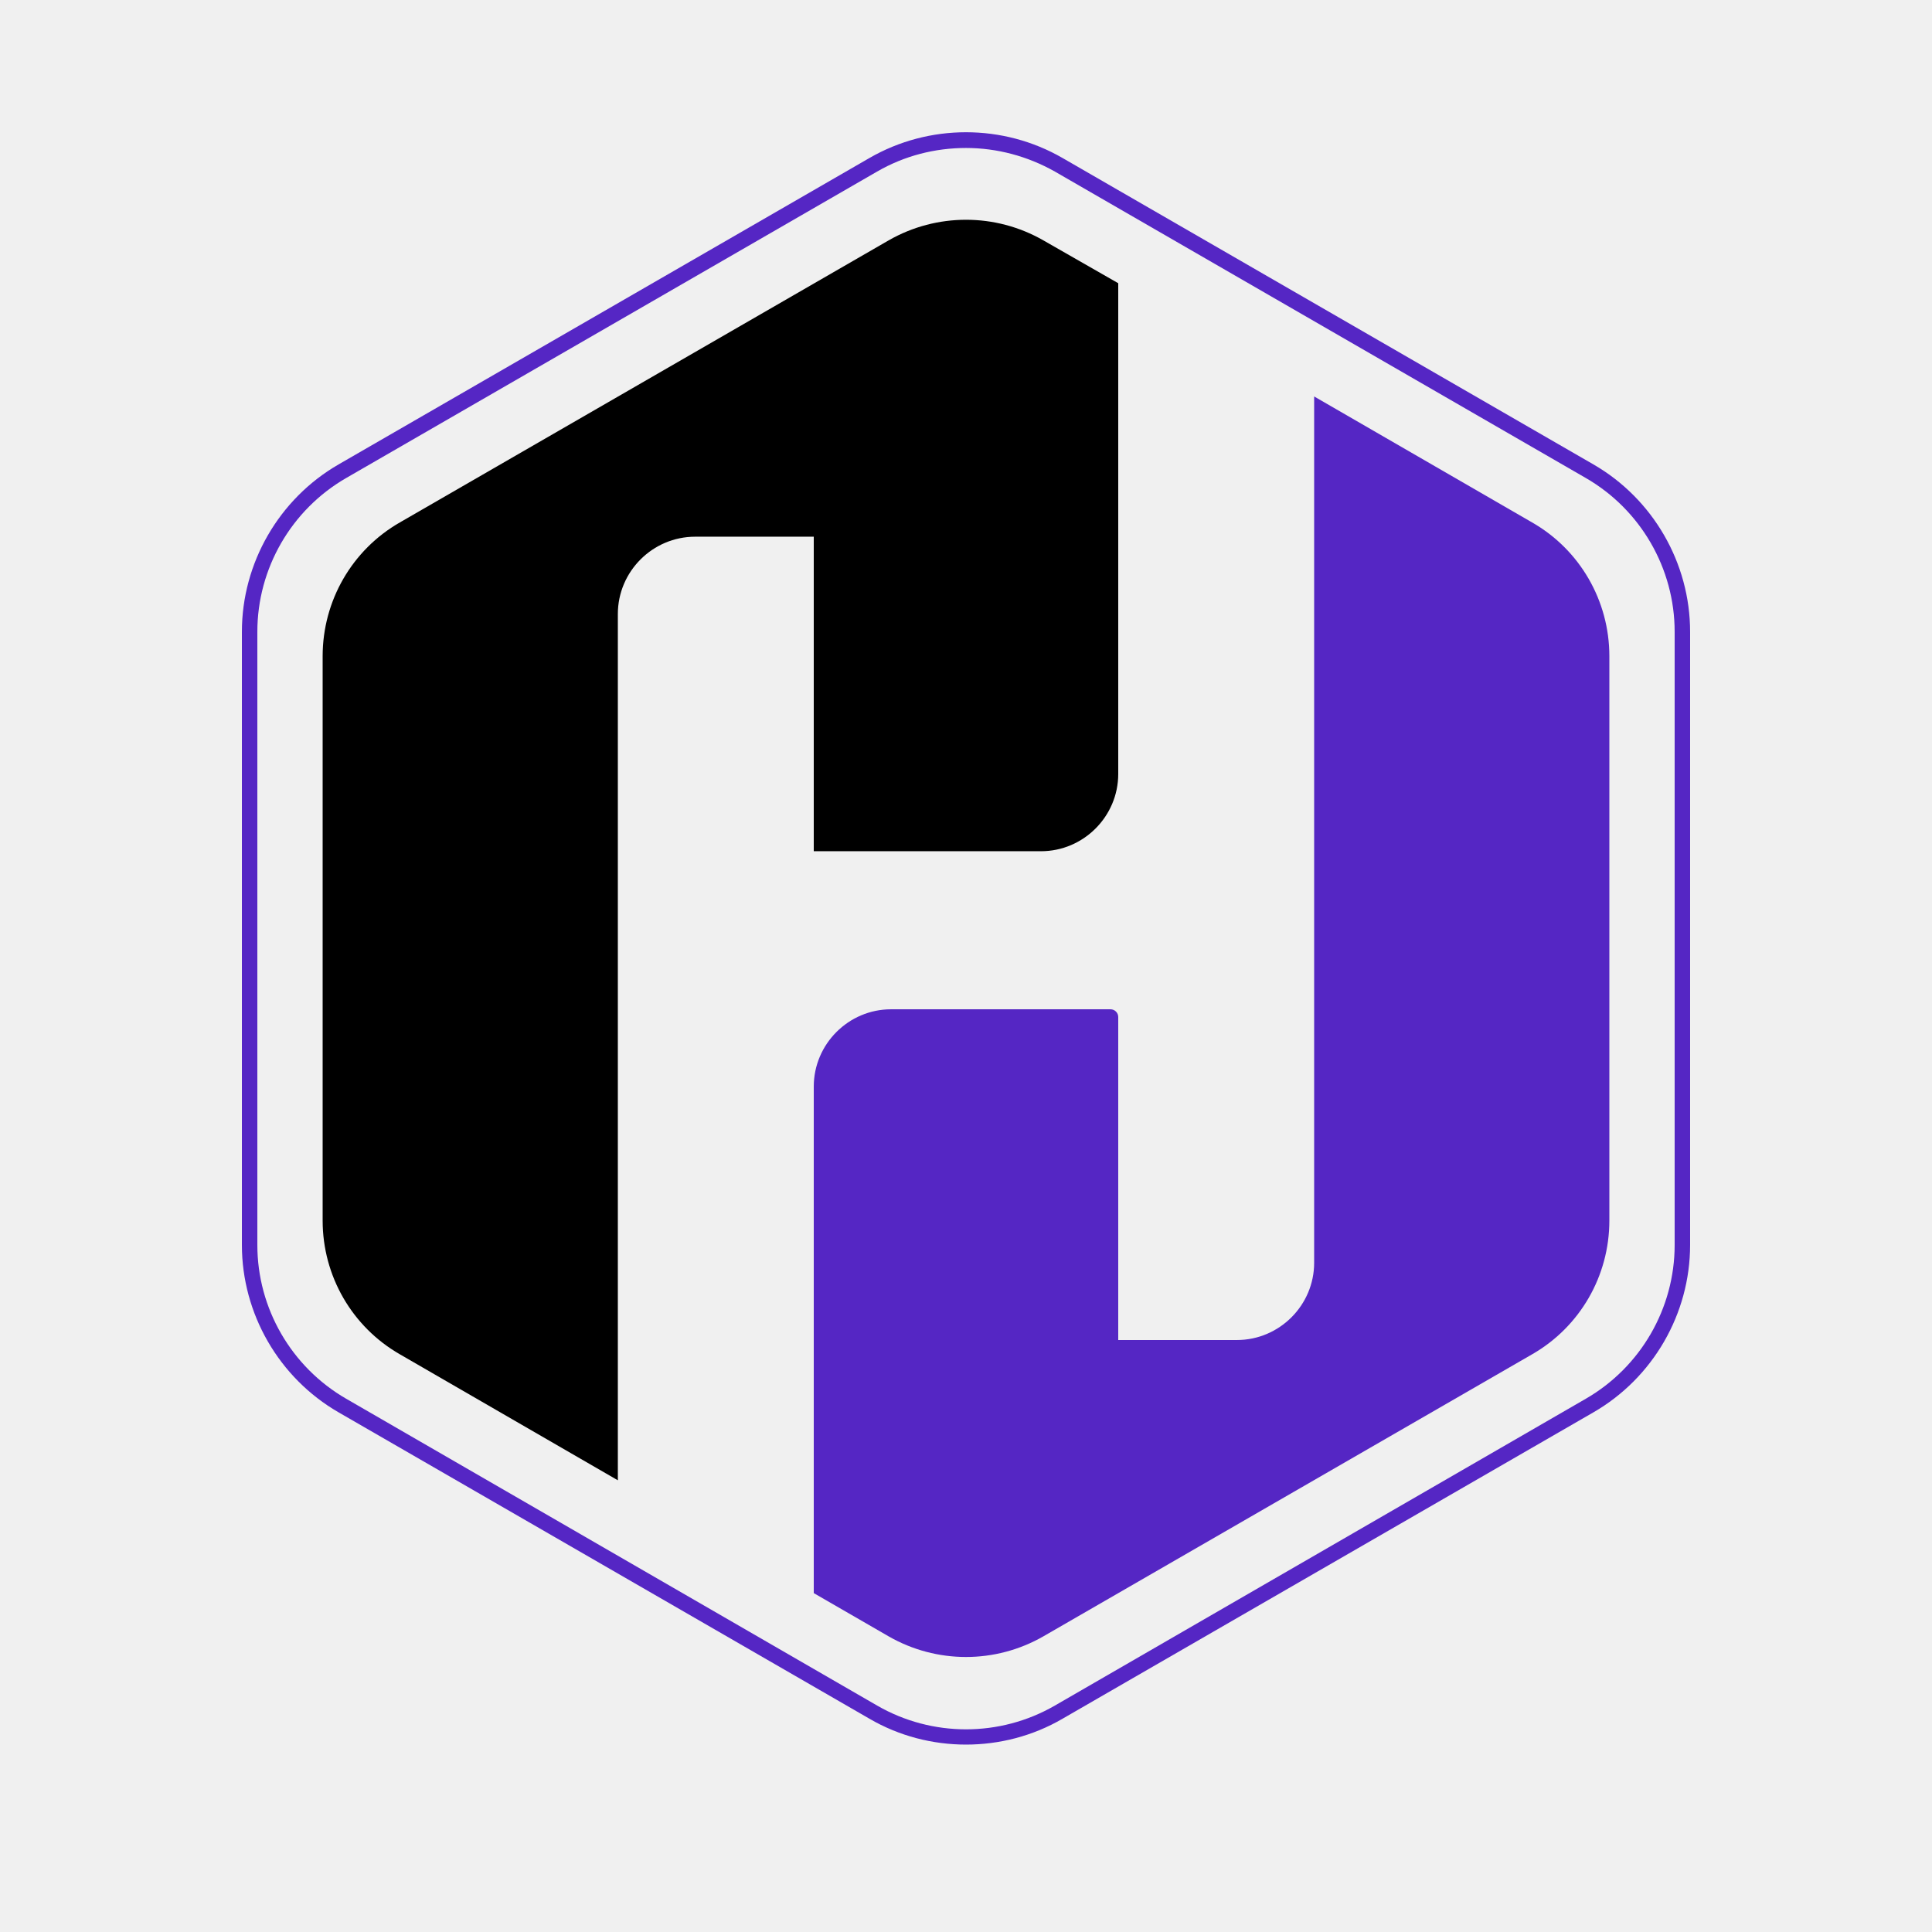
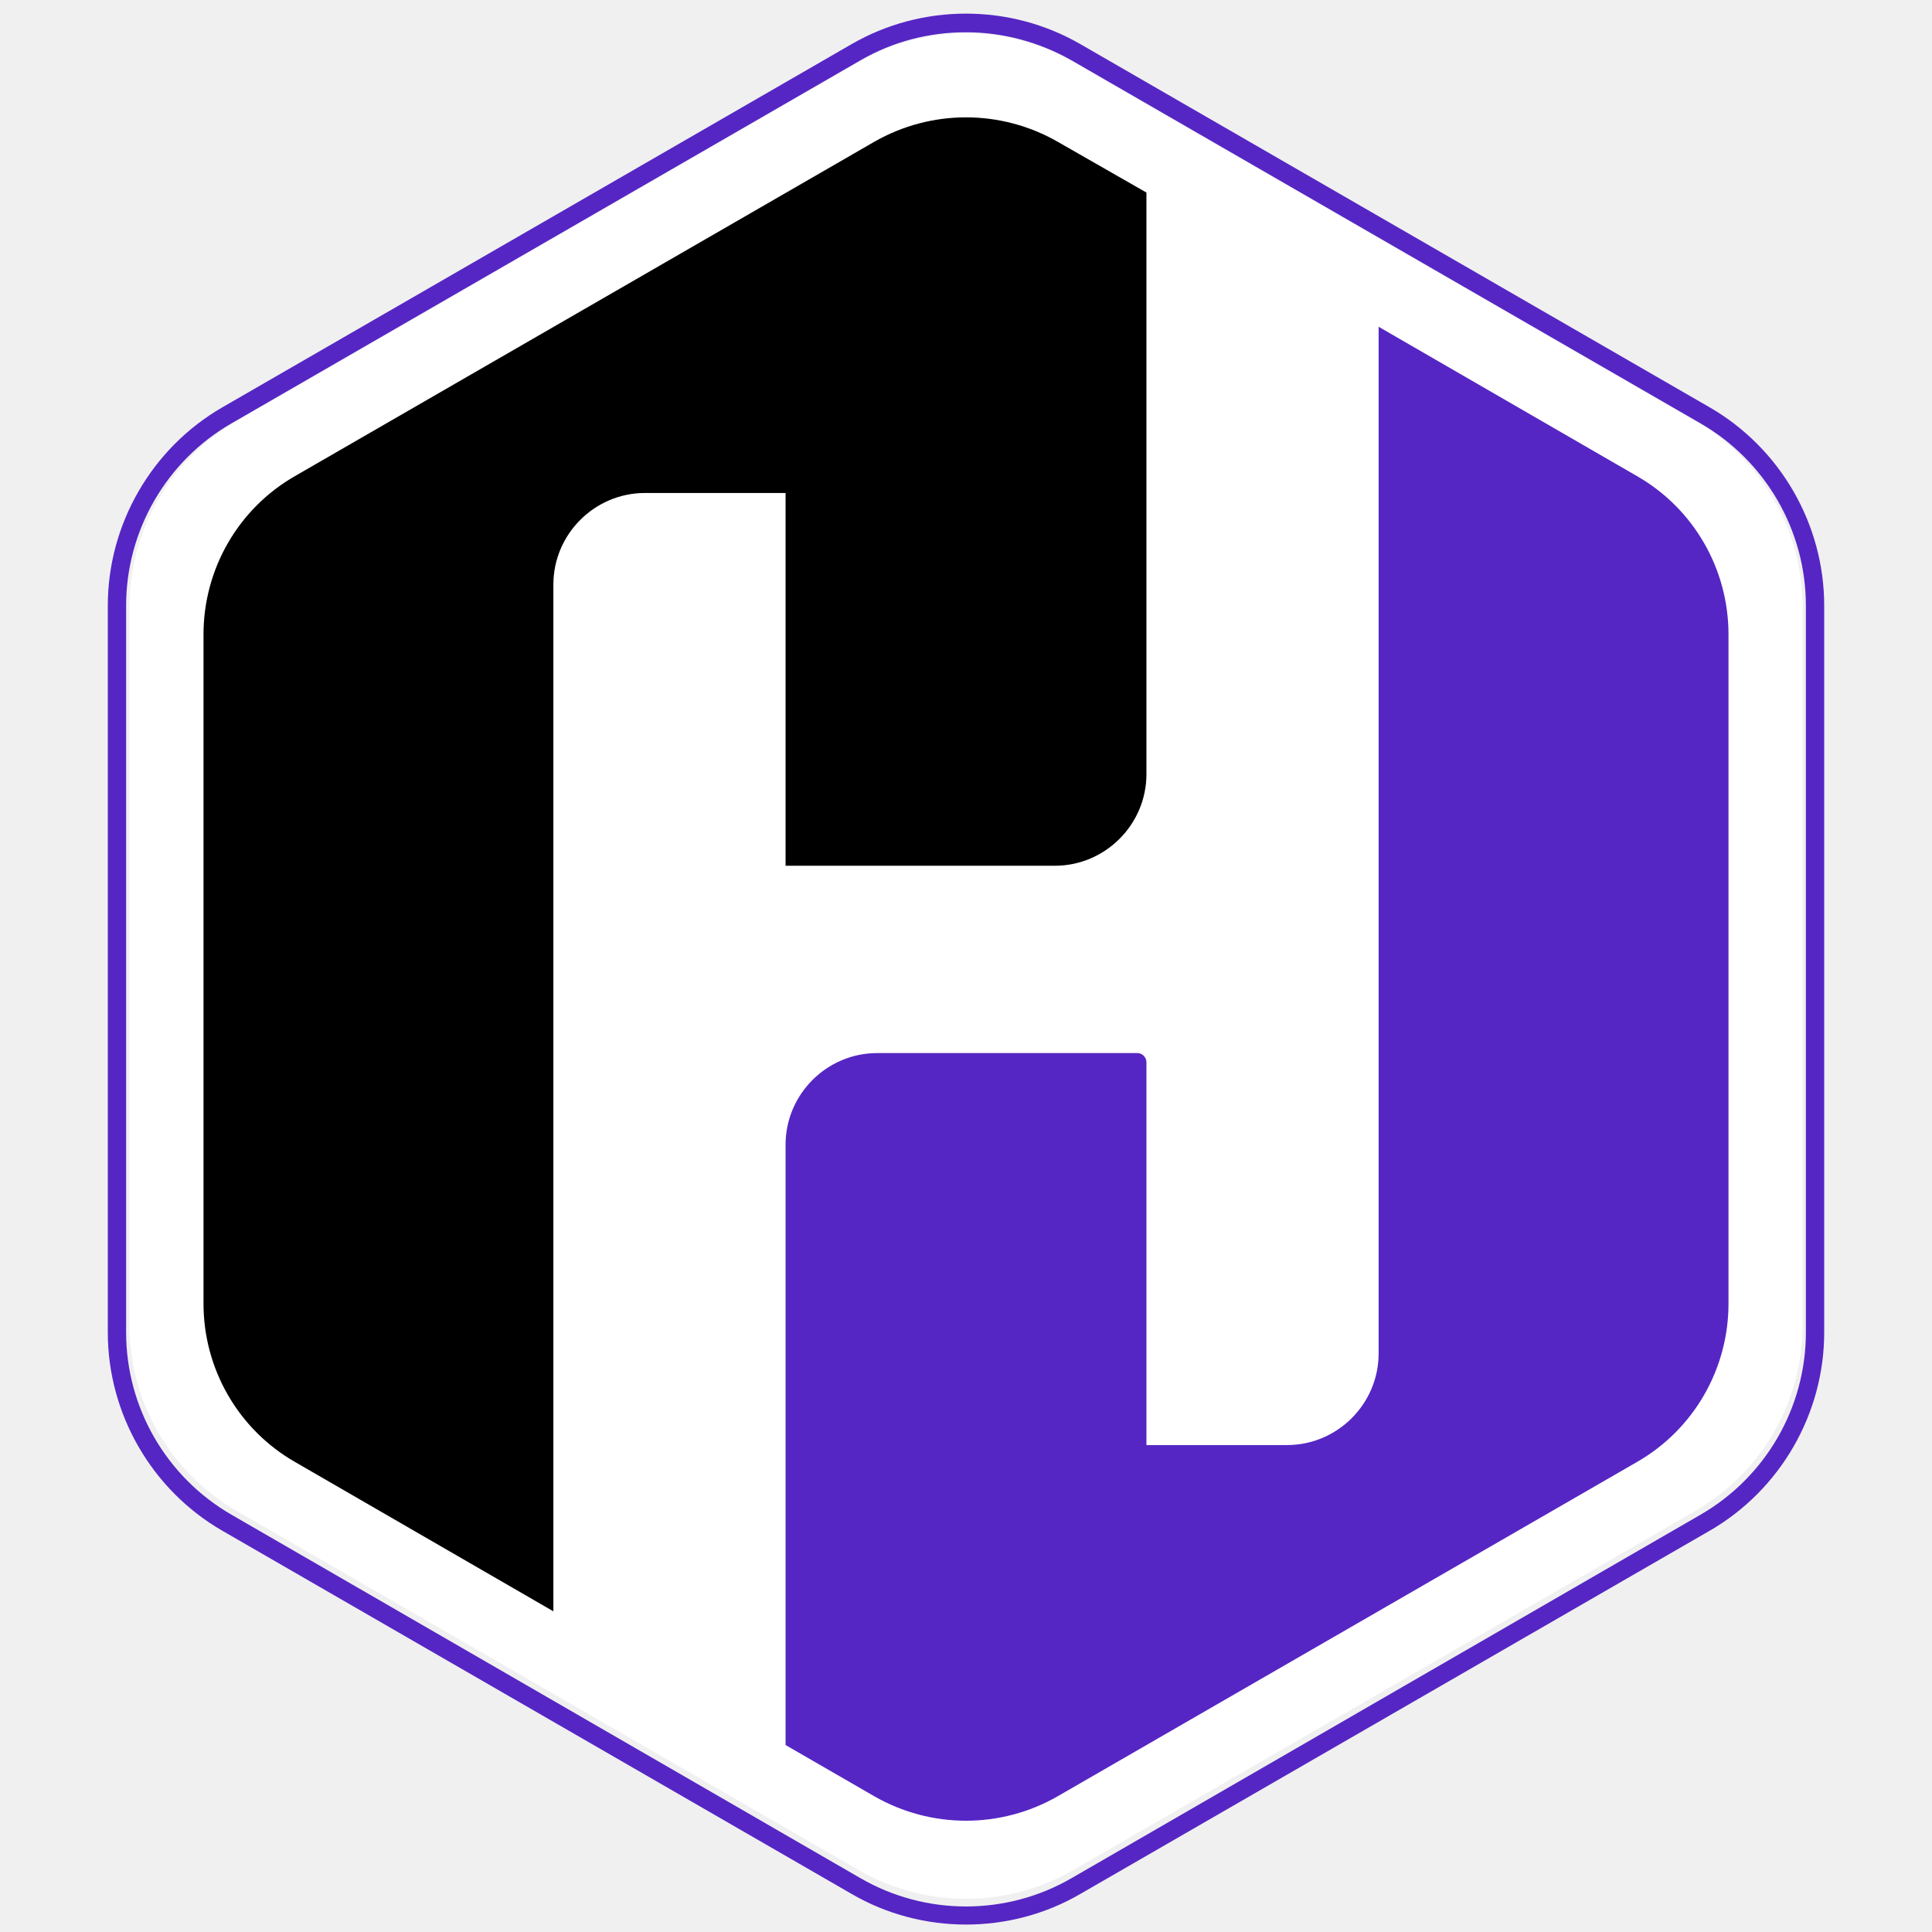
- <svg xmlns="http://www.w3.org/2000/svg" width="64" height="64" viewBox="0 0 64 64" fill="none">
-   <path d="M52.787 15.386L35.2 5.235C33.229 4.096 30.771 4.096 28.8 5.235L11.213 15.386C9.242 16.525 8.013 18.65 8.013 20.928V41.242C8.013 43.52 9.242 45.645 11.213 46.784L28.8 56.934C29.786 57.51 30.899 57.792 32 57.792C33.101 57.792 34.214 57.51 35.2 56.934L52.787 46.784C54.758 45.645 55.987 43.52 55.987 41.242V20.928C55.987 18.65 54.758 16.525 52.787 15.386ZM55.475 41.242C55.475 43.341 54.349 45.286 52.531 46.336L34.944 56.499C33.126 57.549 30.874 57.549 29.056 56.499L11.469 46.336C9.651 45.286 8.525 43.341 8.525 41.242V20.928C8.525 18.829 9.651 16.883 11.469 15.834L29.056 5.683C29.965 5.158 30.976 4.902 32 4.902C33.024 4.902 34.035 5.171 34.944 5.683L52.531 15.834C54.349 16.883 55.475 18.829 55.475 20.928V41.242Z" fill="#5526C4" />
-   <path d="M26.957 28.198H34.483C35.891 28.198 37.043 27.046 37.043 25.638V9.382L34.56 7.961C32.973 7.053 31.027 7.053 29.44 7.961L13.248 17.305C11.661 18.214 10.688 19.904 10.688 21.734V40.435C10.688 42.265 11.661 43.955 13.248 44.864L20.467 49.037V20.339C20.467 18.931 21.619 17.779 23.027 17.779H26.957V28.198Z" fill="black" />
-   <path d="M50.752 17.306L43.533 13.133V41.83C43.533 43.238 42.381 44.39 40.973 44.39H37.043V33.69C37.043 33.549 36.928 33.434 36.787 33.434H29.517C28.109 33.434 26.957 34.586 26.957 35.994V52.774L29.44 54.208C31.027 55.117 32.973 55.117 34.56 54.208L50.752 44.864C52.339 43.955 53.312 42.266 53.312 40.435V21.734C53.312 19.904 52.339 18.214 50.752 17.306Z" fill="#5526C4" />
+ <svg xmlns="http://www.w3.org/2000/svg" width="54" height="54" viewBox="0 0 54 54" fill="none">
+   <path d="M24 1.732C25.856 0.66 28.144 0.66 30 1.732L47.383 11.768C49.239 12.84 50.383 14.82 50.383 16.964V37.036C50.383 39.179 49.239 41.16 47.383 42.232L30 52.268C28.144 53.34 25.856 53.34 24 52.268L6.617 42.232C4.761 41.16 3.617 39.179 3.617 37.036V16.964C3.617 14.82 4.761 12.84 6.617 11.768L24 1.732Z" fill="white" />
+   <path d="M47.787 11.386L30.2 1.235C28.229 0.096 25.771 0.096 23.8 1.235L6.213 11.386C4.242 12.525 3.013 14.65 3.013 16.928V37.242C3.013 39.52 4.242 41.645 6.213 42.784L23.8 52.934C24.786 53.51 25.899 53.792 27 53.792C28.101 53.792 29.214 53.51 30.2 52.934L47.787 42.784C49.758 41.645 50.987 39.52 50.987 37.242V16.928C50.987 14.65 49.758 12.525 47.787 11.386ZM50.475 37.242C50.475 39.341 49.349 41.286 47.531 42.336L29.944 52.499C28.126 53.549 25.874 53.549 24.056 52.499L6.469 42.336C4.651 41.286 3.525 39.341 3.525 37.242V16.928C3.525 14.829 4.651 12.883 6.469 11.834L24.056 1.683C24.965 1.158 25.976 0.902 27 0.902C28.024 0.902 29.035 1.171 29.944 1.683L47.531 11.834C49.349 12.883 50.475 14.829 50.475 16.928V37.242Z" fill="#5526C4" />
+   <path d="M21.957 24.198H29.483C30.891 24.198 32.043 23.046 32.043 21.638V5.382L29.56 3.961C27.973 3.053 26.027 3.053 24.44 3.961L8.248 13.305C6.661 14.214 5.688 15.904 5.688 17.734V36.435C5.688 38.265 6.661 39.955 8.248 40.864L15.467 45.037V16.339C15.467 14.931 16.619 13.779 18.027 13.779H21.957V24.198Z" fill="black" />
+   <path d="M45.752 13.306L38.533 9.133V37.83C38.533 39.238 37.381 40.39 35.973 40.39H32.043V29.69C32.043 29.549 31.928 29.434 31.787 29.434H24.517C23.109 29.434 21.957 30.586 21.957 31.994V48.774L24.44 50.208C26.027 51.117 27.973 51.117 29.56 50.208L45.752 40.864C47.339 39.955 48.312 38.266 48.312 36.435V17.734C48.312 15.904 47.339 14.214 45.752 13.306Z" fill="#5526C4" />
</svg>
